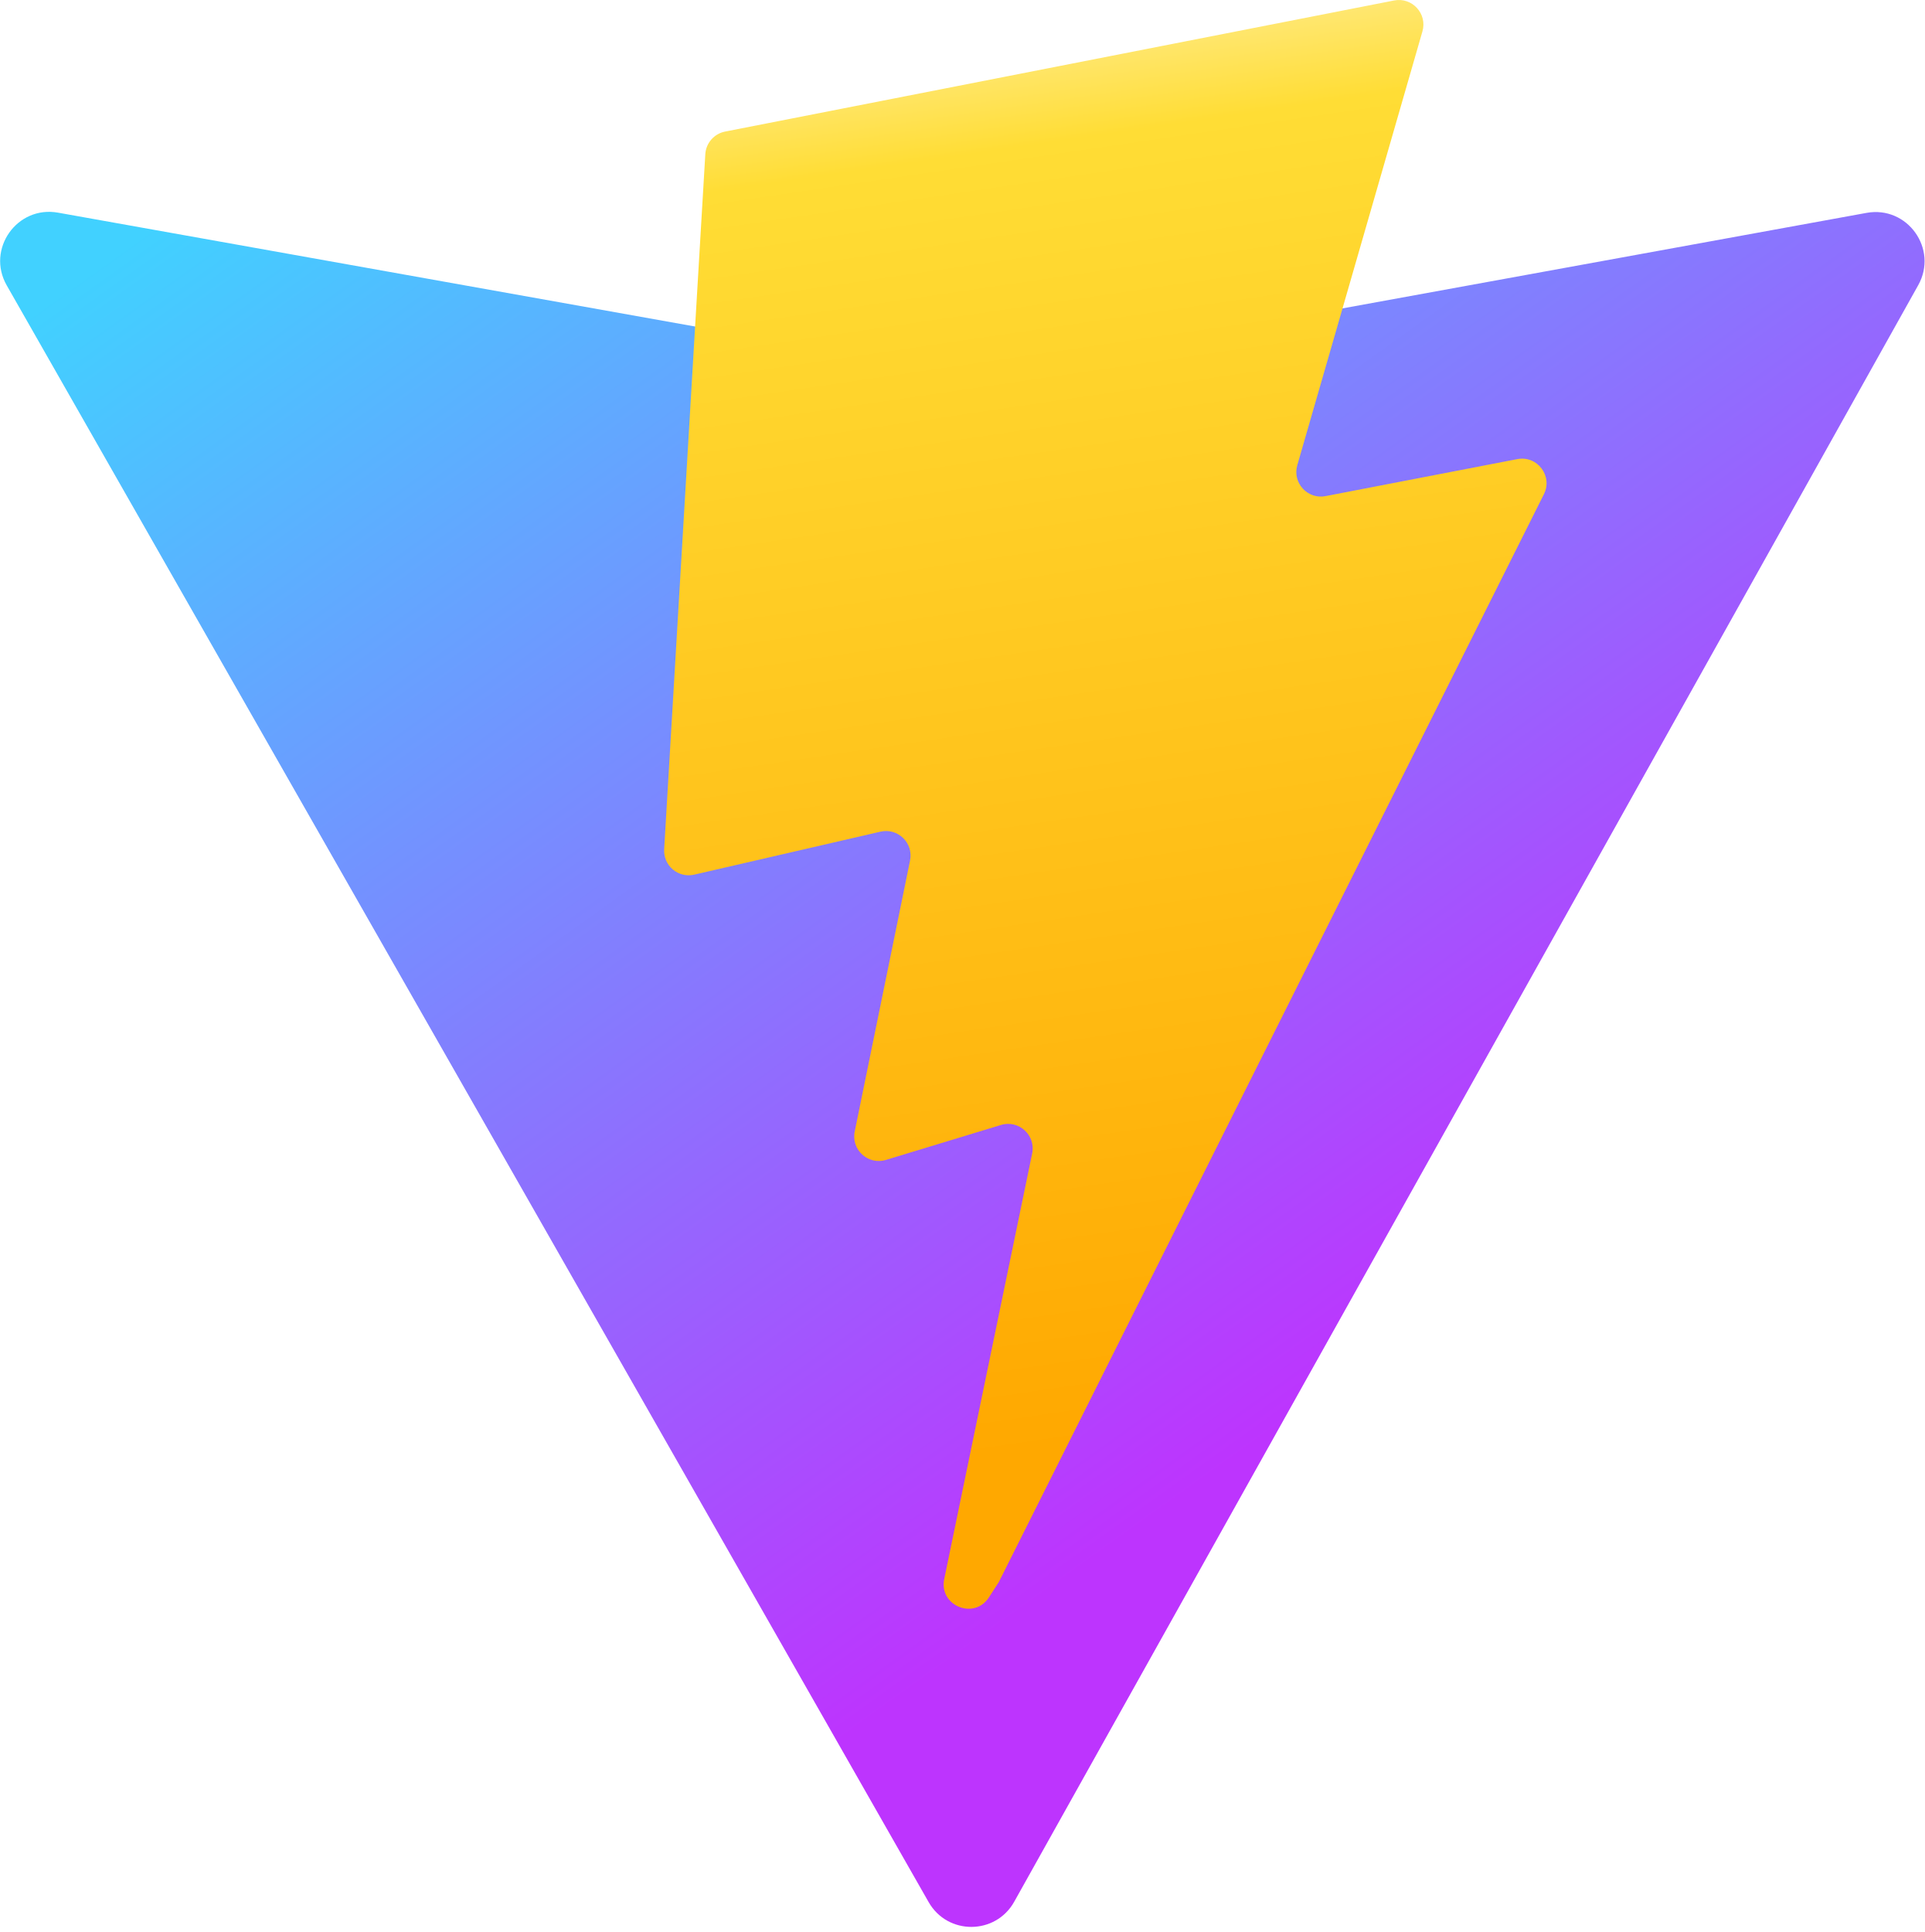
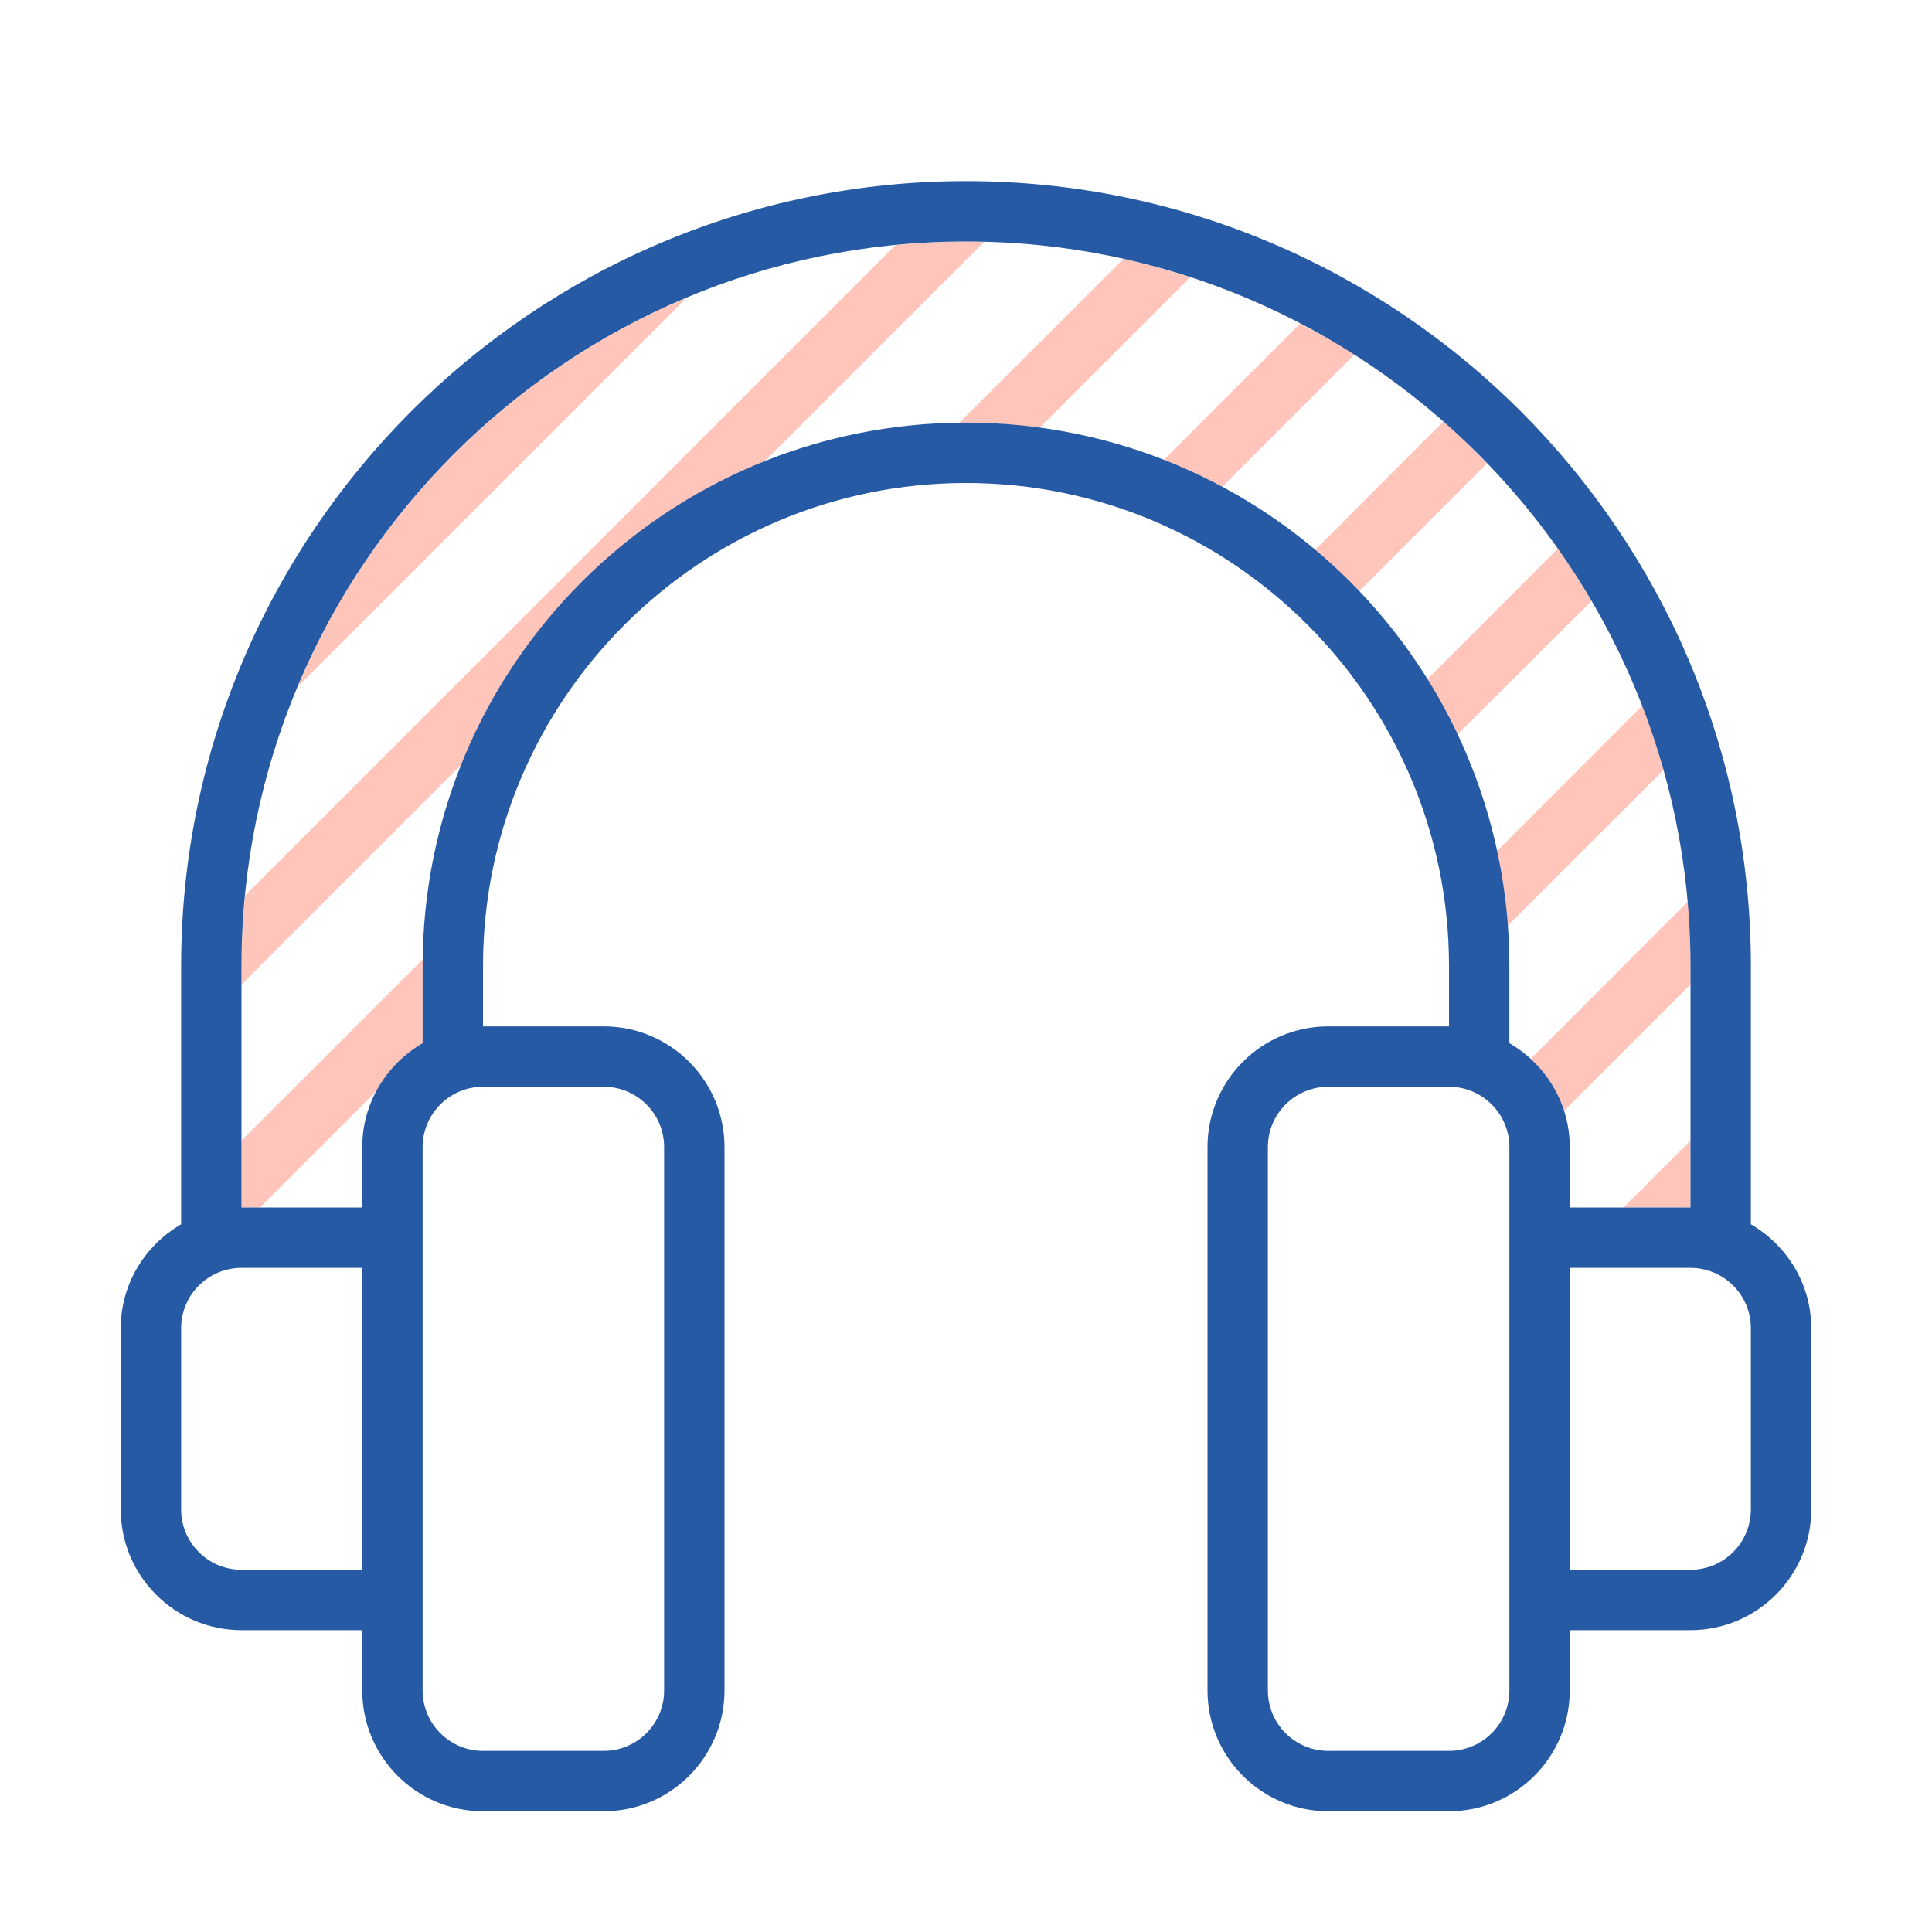
- <svg xmlns="http://www.w3.org/2000/svg" aria-hidden="true" role="img" class="iconify iconify--logos" width="31.88" height="32" preserveAspectRatio="xMidYMid meet" viewBox="0 0 256 257">
-   <defs>
-     <linearGradient id="IconifyId1813088fe1fbc01fb466" x1="-.828%" x2="57.636%" y1="7.652%" y2="78.411%">
-       <stop offset="0%" stop-color="#41D1FF" />
-       <stop offset="100%" stop-color="#BD34FE" />
-     </linearGradient>
-     <linearGradient id="IconifyId1813088fe1fbc01fb467" x1="43.376%" x2="50.316%" y1="2.242%" y2="89.03%">
-       <stop offset="0%" stop-color="#FFEA83" />
-       <stop offset="8.333%" stop-color="#FFDD35" />
-       <stop offset="100%" stop-color="#FFA800" />
-     </linearGradient>
-   </defs>
-   <path fill="url(#IconifyId1813088fe1fbc01fb466)" d="M255.153 37.938L134.897 252.976c-2.483 4.44-8.862 4.466-11.382.048L.875 37.958c-2.746-4.814 1.371-10.646 6.827-9.67l120.385 21.517a6.537 6.537 0 0 0 2.322-.004l117.867-21.483c5.438-.991 9.574 4.796 6.877 9.62Z" />
-   <path fill="url(#IconifyId1813088fe1fbc01fb467)" d="M185.432.063L96.44 17.501a3.268 3.268 0 0 0-2.634 3.014l-5.474 92.456a3.268 3.268 0 0 0 3.997 3.378l24.777-5.718c2.318-.535 4.413 1.507 3.936 3.838l-7.361 36.047c-.495 2.426 1.782 4.5 4.151 3.78l15.304-4.649c2.372-.72 4.652 1.36 4.15 3.788l-11.698 56.621c-.732 3.542 3.979 5.473 5.943 2.437l1.313-2.028l72.516-144.72c1.215-2.423-.88-5.186-3.54-4.672l-25.505 4.922c-2.396.462-4.435-1.77-3.759-4.114l16.646-57.705c.677-2.35-1.37-4.583-3.769-4.113Z" />
+ <svg xmlns="http://www.w3.org/2000/svg" version="1.1" id="Uploaded to svgrepo.com" x="0px" y="0px" width="32px" height="32px" viewBox="0 0 32 32" style="enable-background:new 0 0 32 32;" xml:space="preserve">
+   <style type="text/css">
+ 	.hatch_een{fill:#265AA5;}
+ 	.hatch_twee{fill:#FFC5BB;}
+ </style>
+   <g>
+     <path class="hatch_twee" d="M27.202,11.687c0.134,0.346,0.251,0.704,0.353,1.065l-2.588,2.587   c-0.031-0.422-0.085-0.838-0.172-1.242L27.202,11.687z M23.637,11.255c0.183,0.294,0.349,0.6,0.498,0.916l2.225-2.217   c-0.173-0.295-0.357-0.592-0.554-0.871L23.637,11.255z M25.9,18.405l2.1-2.1V16c0-0.356-0.005-0.728-0.035-1.076l-2.617,2.62   C25.601,17.777,25.793,18.07,25.9,18.405z M28,18.891L26.891,20H28V18.891z M23.914,6.974l-2.131,2.134   c0.256,0.215,0.496,0.446,0.726,0.688l2.117-2.117C24.395,7.439,24.165,7.195,23.914,6.974z M4.929,11.377l6.448-6.448   C8.473,6.146,6.146,8.473,4.929,11.377z M18.612,4.284l-2.726,2.722C15.924,7.005,15.961,7,16,7c0.413,0,0.816,0.037,1.214,0.091   l2.497-2.497C19.348,4.476,18.989,4.368,18.612,4.284z M22.439,5.867c-0.29-0.185-0.602-0.345-0.909-0.505L19.27,7.622   c0.333,0.13,0.66,0.274,0.973,0.442L22.439,5.867z M7,17.278V16c0-0.039,0.005-0.076,0.006-0.114L4,18.891V20h0.306l1.944-1.944   C6.427,17.734,6.683,17.463,7,17.278z M7.649,12.657c0.913-2.279,2.729-4.095,5.008-5.008l3.646-3.646C16.205,4.001,16.098,4,16,4   c-0.394,0-0.783,0.022-1.168,0.059L4.059,14.832C4.022,15.217,4,15.606,4,16v0.306L7.649,12.657z" />
+     <path class="hatch_een" d="M29,20.278V16c0-7.168-5.832-13-13-13S3,8.832,3,16v4.278C2.405,20.625,2,21.263,2,22v3   c0,1.103,0.897,2,2,2h2v1c0,1.103,0.897,2,2,2h2c1.103,0,2-0.897,2-2v-9c0-1.103-0.897-2-2-2H8v-1c0-4.411,3.589-8,8-8   c4.411,0,8,3.589,8,8v1h-2c-1.103,0-2,0.897-2,2v9c0,1.103,0.897,2,2,2h2c1.103,0,2-0.897,2-2v-1h2c1.103,0,2-0.897,2-2v-3   C30,21.263,29.595,20.625,29,20.278z M6,26H4c-0.552,0-1-0.448-1-1v-3c0-0.552,0.448-1,1-1h2V26z M10,18c0.552,0,1,0.448,1,1v9   c0,0.552-0.448,1-1,1H8c-0.552,0-1-0.448-1-1v-9c0-0.552,0.448-1,1-1H10z M25,28c0,0.552-0.448,1-1,1h-2c-0.552,0-1-0.448-1-1v-9   c0-0.552,0.448-1,1-1h2c0.552,0,1,0.448,1,1V28z M25,17.278V16c0-4.971-4.029-9-9-9s-9,4.029-9,9v1.278C6.405,17.625,6,18.263,6,19   v1H4v-4C4,9.383,9.383,4,16,4s12,5.383,12,12v4h-2v-1C26,18.263,25.595,17.625,25,17.278z M29,25c0,0.552-0.448,1-1,1h-2v-5h2   c0.552,0,1,0.448,1,1V25z" />
+   </g>
</svg>
